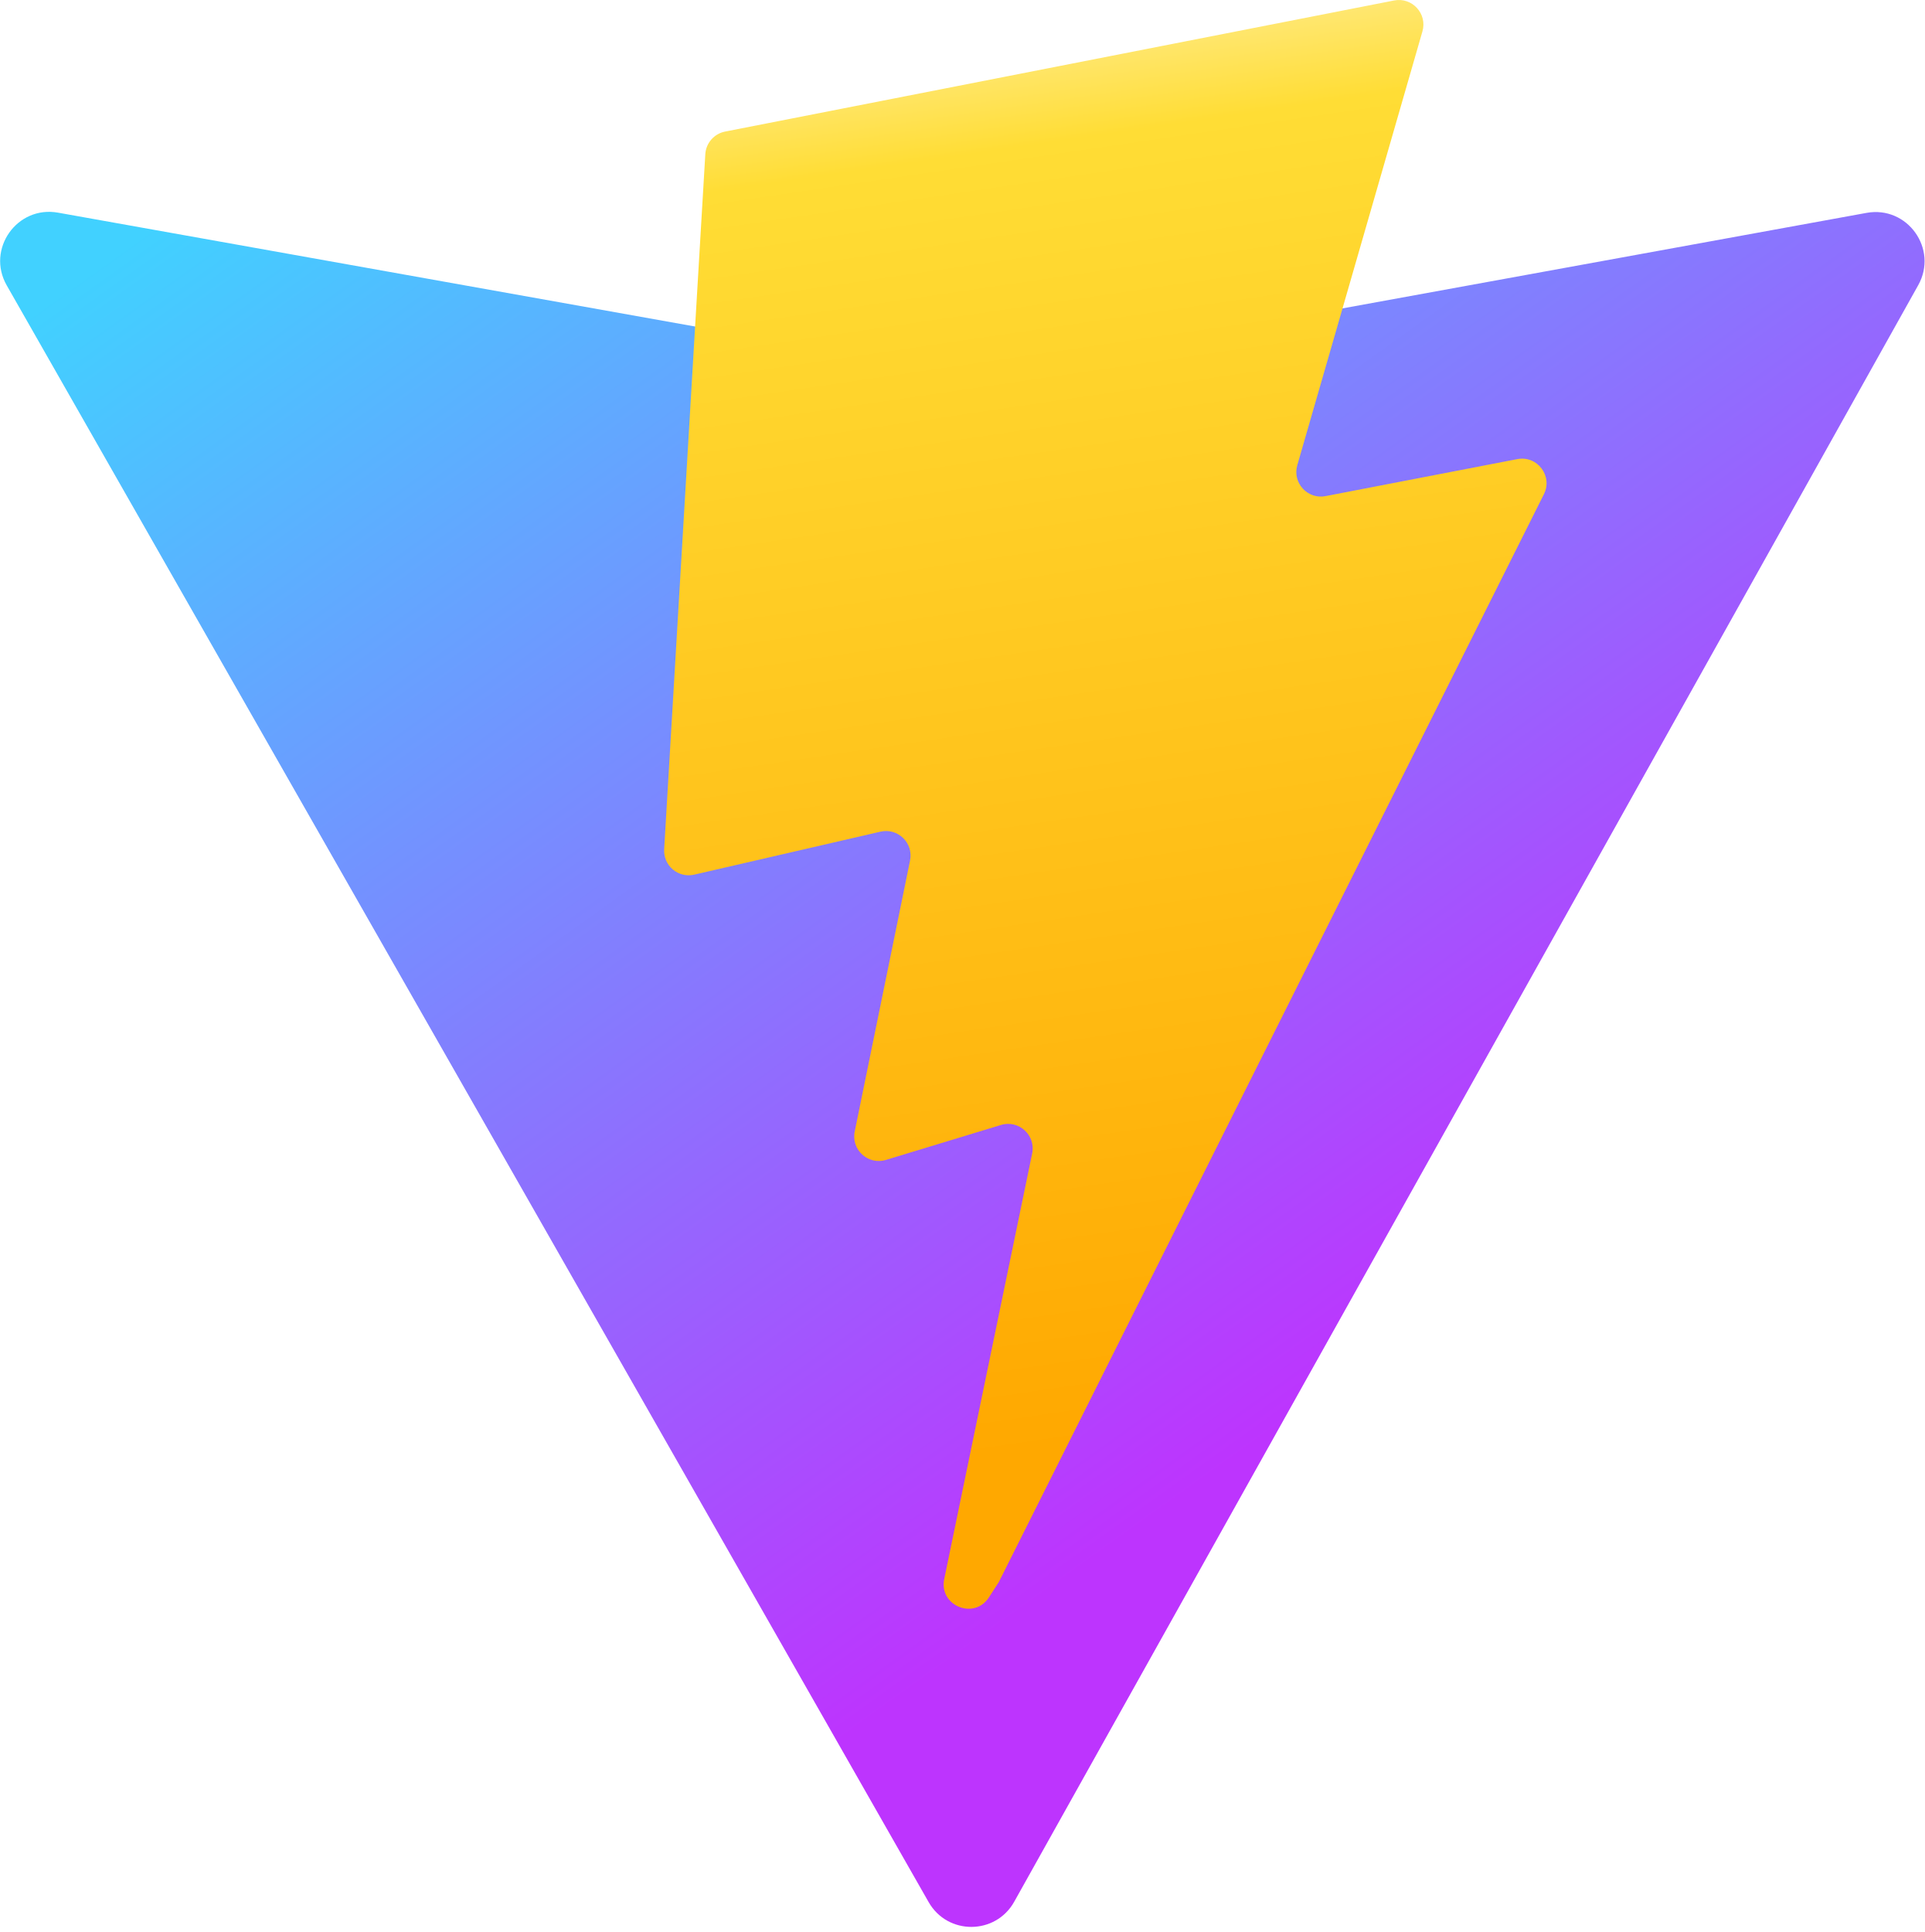
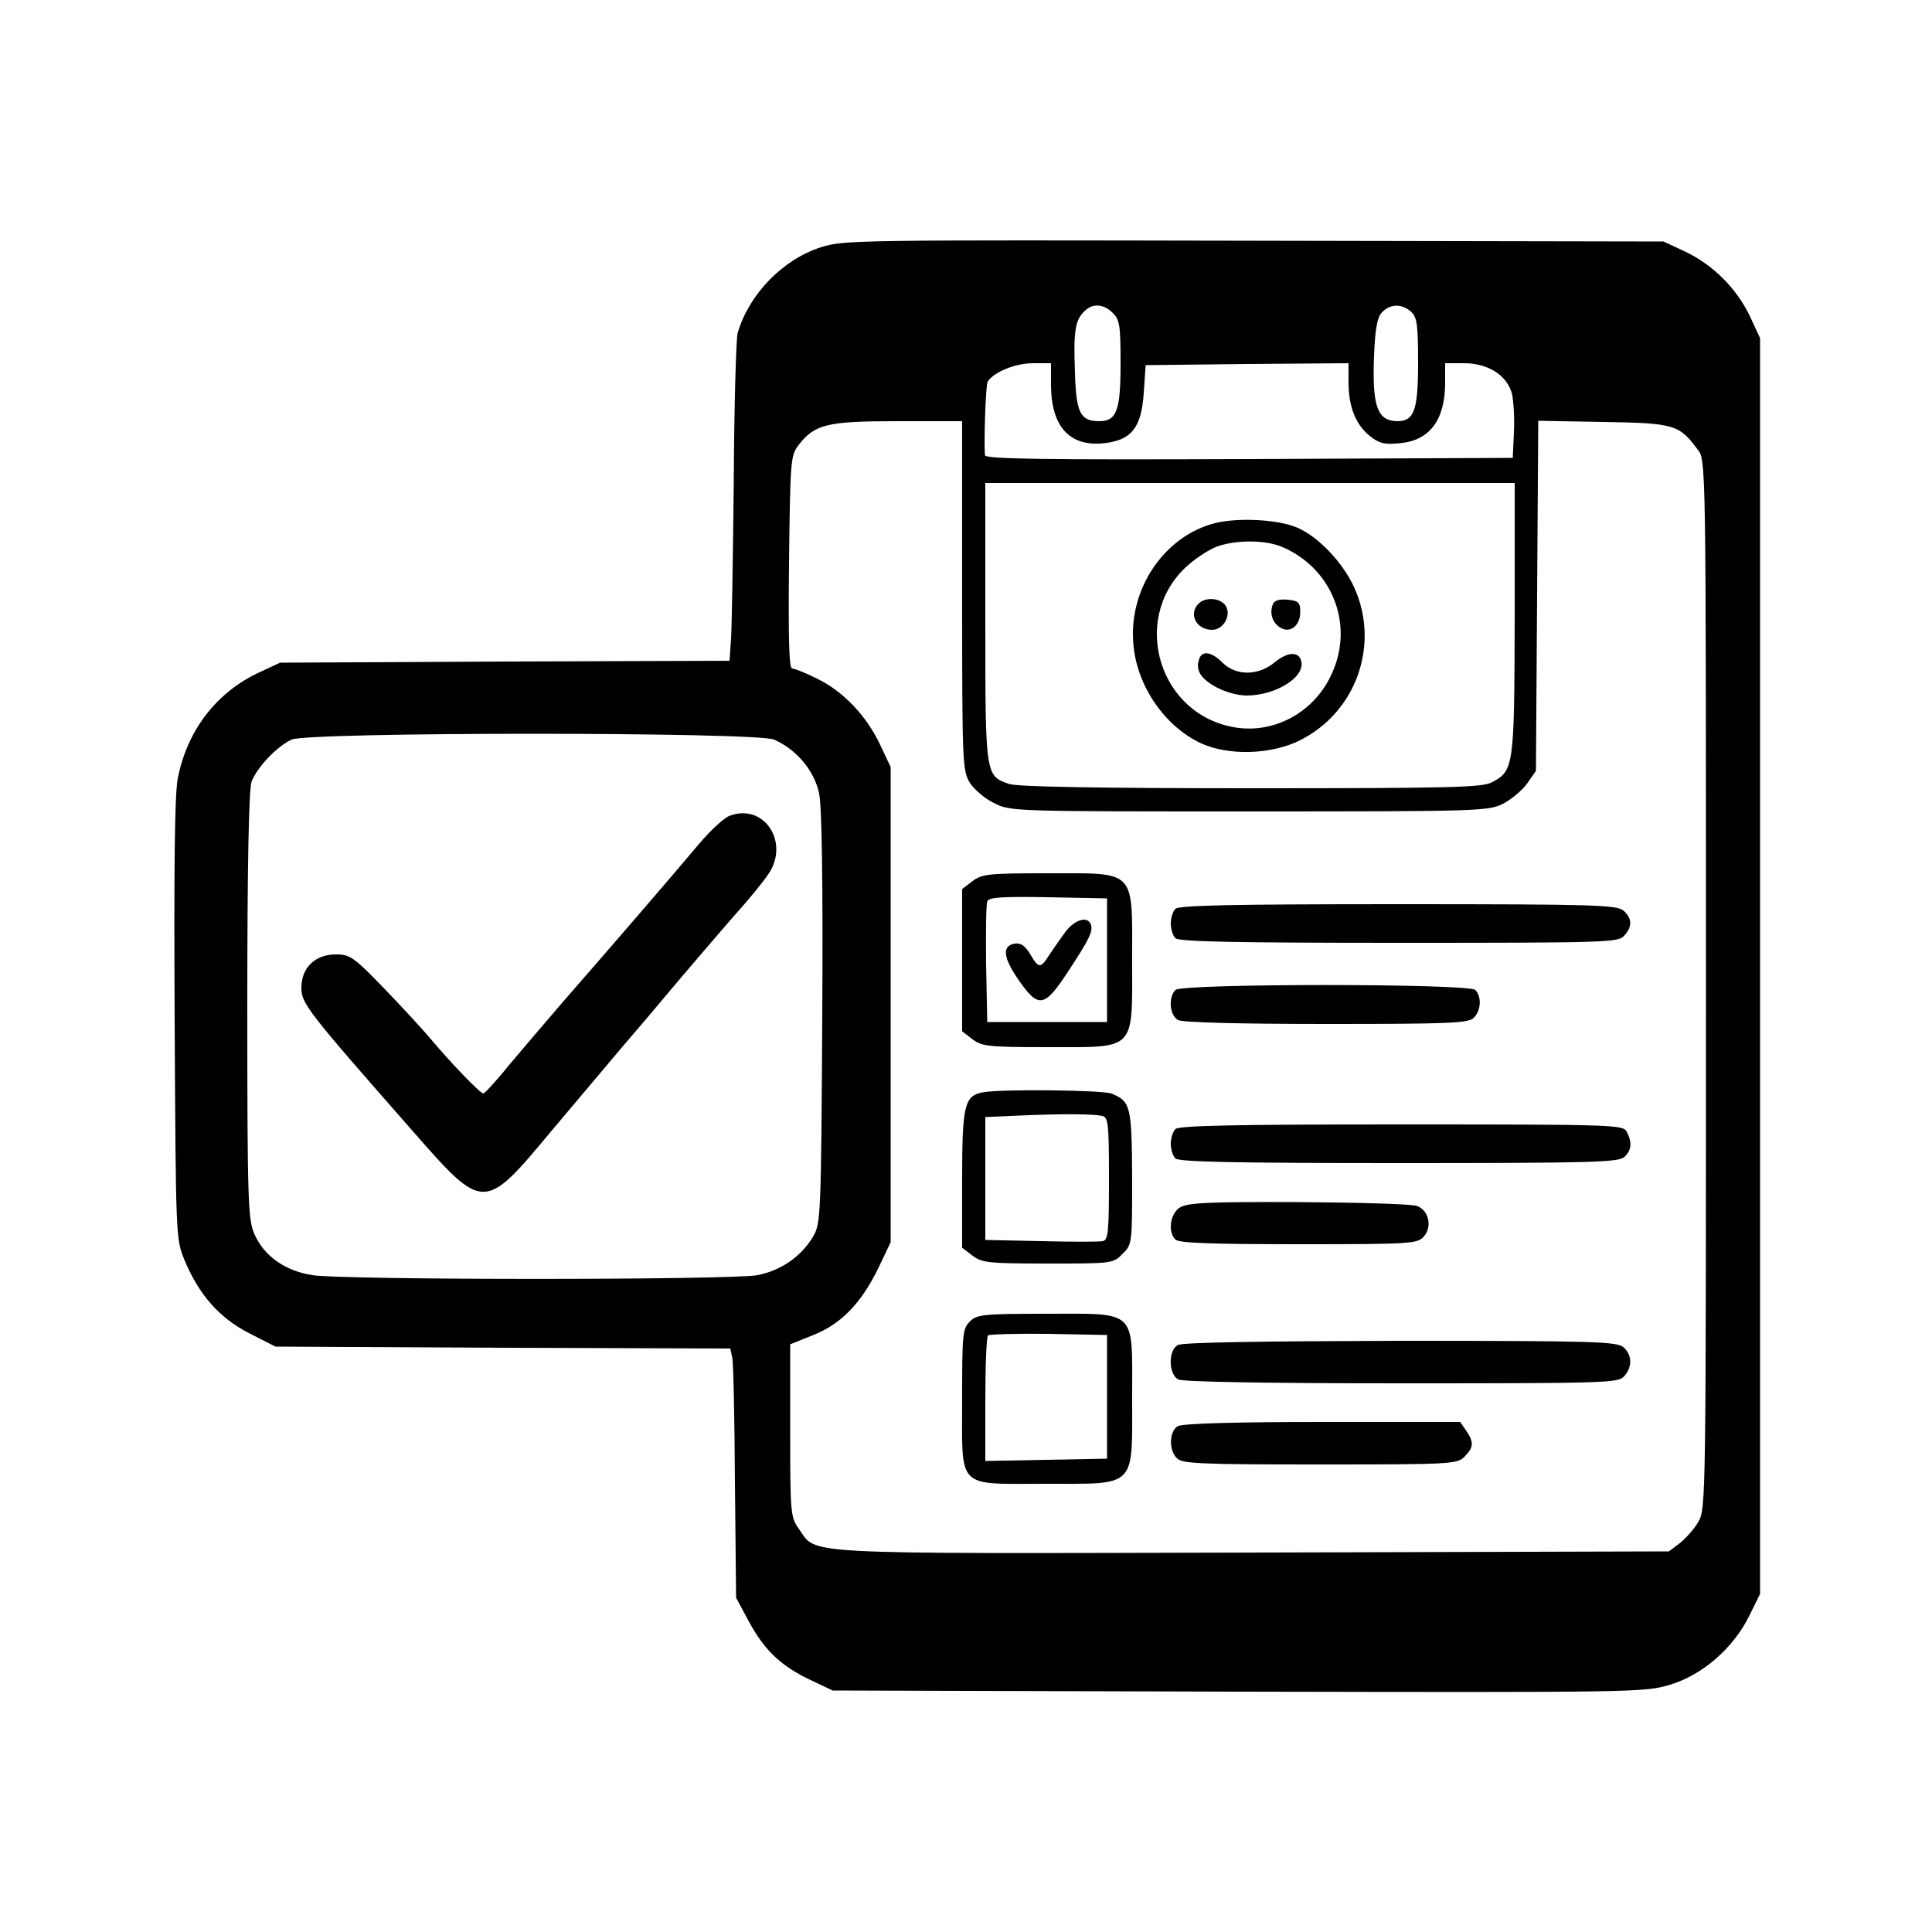
- <svg xmlns="http://www.w3.org/2000/svg" aria-hidden="true" role="img" class="iconify iconify--logos" width="31.88" height="32" preserveAspectRatio="xMidYMid meet" viewBox="0 0 256 257">
-   <defs>
-     <linearGradient id="IconifyId1813088fe1fbc01fb466" x1="-.828%" x2="57.636%" y1="7.652%" y2="78.411%">
-       <stop offset="0%" stop-color="#41D1FF" />
-       <stop offset="100%" stop-color="#BD34FE" />
-     </linearGradient>
-     <linearGradient id="IconifyId1813088fe1fbc01fb467" x1="43.376%" x2="50.316%" y1="2.242%" y2="89.03%">
-       <stop offset="0%" stop-color="#FFEA83" />
-       <stop offset="8.333%" stop-color="#FFDD35" />
-       <stop offset="100%" stop-color="#FFA800" />
-     </linearGradient>
-   </defs>
-   <path fill="url(#IconifyId1813088fe1fbc01fb466)" d="M255.153 37.938L134.897 252.976c-2.483 4.44-8.862 4.466-11.382.048L.875 37.958c-2.746-4.814 1.371-10.646 6.827-9.67l120.385 21.517a6.537 6.537 0 0 0 2.322-.004l117.867-21.483c5.438-.991 9.574 4.796 6.877 9.62Z" />
-   <path fill="url(#IconifyId1813088fe1fbc01fb467)" d="M185.432.063L96.44 17.501a3.268 3.268 0 0 0-2.634 3.014l-5.474 92.456a3.268 3.268 0 0 0 3.997 3.378l24.777-5.718c2.318-.535 4.413 1.507 3.936 3.838l-7.361 36.047c-.495 2.426 1.782 4.5 4.151 3.78l15.304-4.649c2.372-.72 4.652 1.36 4.15 3.788l-11.698 56.621c-.732 3.542 3.979 5.473 5.943 2.437l1.313-2.028l72.516-144.72c1.215-2.423-.88-5.186-3.54-4.672l-25.505 4.922c-2.396.462-4.435-1.77-3.759-4.114l16.646-57.705c.677-2.35-1.37-4.583-3.769-4.113Z" />
+ <svg xmlns="http://www.w3.org/2000/svg" version="1.0" width="500pt" height="500pt" viewBox="0 0 500 500" preserveAspectRatio="xMidYMid meet">
+   <g transform="translate(0,500) scale(0.1,-0.1)" fill="#000000" stroke="none">
+     <path d="M2124 4360 c-99 -32 -186 -122 -215 -222 -4 -16 -9 -187 -10 -381 -2 -193 -5 -378 -7 -409 l-4 -58 -581 -2 -582 -3 -56 -26 c-110 -52 -185 -150 -209 -274 -8 -42 -10 -228 -8 -625 3 -559 3 -566 25 -620 38 -91 90 -150 167 -190 l69 -35 588 -3 589 -2 5 -23 c3 -12 6 -157 7 -322 l3 -300 34 -63 c40 -74 84 -115 161 -151 l55 -26 1050 -3 c1030 -2 1051 -2 1117 18 84 25 164 95 205 178 l28 57 0 1625 0 1625 -26 56 c-34 72 -96 134 -168 168 l-56 26 -1060 2 c-1028 2 -1062 2 -1121 -17z m756 -170 c18 -18 20 -33 20 -132 0 -120 -10 -148 -55 -148 -49 0 -60 21 -63 125 -4 106 0 136 24 159 21 22 50 20 74 -4z m772 3 c15 -14 18 -32 18 -131 0 -124 -10 -152 -54 -152 -52 1 -65 39 -60 170 3 69 8 98 20 111 21 23 52 24 76 2z m-932 -188 c0 -109 48 -162 138 -152 70 8 96 40 102 130 l5 72 263 3 262 2 0 -50 c0 -63 19 -110 56 -139 24 -19 38 -22 77 -18 77 7 117 60 117 157 l0 50 49 0 c62 0 111 -31 124 -79 4 -19 7 -64 5 -100 l-3 -66 -682 -3 c-543 -2 -683 0 -684 10 -3 36 2 182 7 190 15 25 72 48 117 48 l47 0 0 -55z m-230 -546 c0 -437 1 -453 20 -485 12 -18 40 -42 64 -53 41 -21 56 -21 660 -21 595 0 618 1 656 20 21 11 49 34 62 52 l23 33 3 453 3 453 169 -3 c184 -3 196 -7 244 -72 21 -27 21 -30 21 -1384 0 -1339 0 -1357 -20 -1391 -11 -19 -33 -43 -48 -55 l-28 -21 -1080 -3 c-1197 -3 -1123 -6 -1172 62 -21 30 -22 39 -22 254 l0 223 60 24 c73 29 125 84 169 175 l31 65 0 615 0 615 -27 57 c-35 75 -95 138 -162 171 -30 15 -60 27 -66 27 -8 0 -10 78 -8 274 3 258 4 276 23 302 43 56 73 64 257 64 l168 0 0 -451z m1430 -60 c-1 -385 -2 -394 -60 -424 -25 -13 -112 -15 -623 -15 -398 0 -604 4 -625 11 -62 21 -62 21 -62 419 l0 360 685 0 685 0 0 -351z m-1917 -313 c58 -25 105 -81 117 -140 7 -36 10 -225 8 -582 -3 -508 -4 -530 -23 -563 -31 -53 -84 -89 -144 -101 -68 -13 -1075 -13 -1153 0 -70 11 -124 49 -149 105 -17 37 -19 79 -19 592 0 365 4 561 11 580 14 37 66 92 104 109 45 20 1201 20 1248 0z" />
+     <path d="M2516 2719 l-26 -20 0 -184 0 -184 26 -20 c25 -19 40 -21 196 -21 230 0 218 -12 218 225 0 237 12 225 -218 225 -156 0 -171 -2 -196 -21z m349 -204 l0 -160 -155 0 -155 0 -3 150 c-1 82 0 155 3 162 3 11 38 13 157 11 l153 -3 0 -160z" />
+     <path d="M2757 2588 c-13 -18 -32 -45 -42 -60 -22 -35 -27 -35 -49 3 -13 21 -24 29 -39 27 -34 -5 -32 -35 9 -94 52 -75 67 -72 129 23 56 85 64 103 58 121 -9 22 -42 12 -66 -20z" />
+     <path d="M3042 2648 c-7 -7 -12 -24 -12 -38 0 -14 5 -31 12 -38 9 -9 151 -12 578 -12 537 0 568 1 583 18 22 24 21 45 -1 65 -17 15 -72 17 -583 17 -426 0 -568 -3 -577 -12z" />
+     <path d="M3042 2438 c-19 -19 -15 -66 7 -78 13 -6 152 -10 385 -10 318 0 367 2 380 16 19 18 21 55 4 72 -17 17 -759 17 -776 0z" />
+     <path d="M2543 2173 c-47 -9 -53 -34 -53 -224 l0 -178 26 -20 c25 -19 40 -21 196 -21 166 0 169 0 193 25 25 24 25 27 25 197 -1 186 -4 198 -54 218 -26 9 -286 12 -333 3z m310 -61 c15 -4 17 -20 17 -162 0 -139 -2 -159 -16 -162 -9 -2 -81 -2 -160 0 l-144 3 0 159 0 159 88 4 c116 5 193 4 215 -1z" />
+     <path d="M3042 2078 c-7 -7 -12 -24 -12 -38 0 -14 5 -31 12 -38 9 -9 151 -12 579 -12 503 0 569 2 583 16 19 18 20 38 6 65 -10 18 -27 19 -583 19 -432 0 -576 -3 -585 -12z" />
+     <path d="M3052 1874 c-24 -17 -30 -62 -10 -82 9 -9 93 -12 318 -12 292 0 308 1 325 20 22 25 13 68 -18 79 -12 5 -150 9 -307 10 -243 1 -289 -2 -308 -15z" />
+     <path d="M2510 1580 c-19 -19 -20 -33 -20 -200 0 -237 -17 -220 215 -220 238 0 225 -13 225 223 0 231 15 217 -223 217 -164 0 -179 -2 -197 -20z m355 -195 l0 -160 -157 -3 -158 -3 0 159 c0 87 3 162 7 166 4 3 75 5 157 4 l151 -3 0 -160z" />
+     <path d="M3048 1519 c-25 -14 -24 -75 1 -89 13 -6 213 -10 579 -10 529 0 560 1 575 18 22 24 21 55 -1 75 -17 15 -71 17 -578 17 -361 -1 -565 -4 -576 -11z" />
+     <path d="M3048 1309 c-22 -13 -24 -62 -2 -83 13 -14 61 -16 370 -16 341 0 355 1 374 20 24 24 25 38 4 68 l-15 22 -357 0 c-224 0 -364 -4 -374 -11z" />
+     <path d="M3144 3646 c-130 -33 -223 -169 -211 -311 8 -109 81 -215 176 -259 71 -32 179 -29 253 7 147 72 210 247 143 396 -30 66 -94 133 -149 156 -50 21 -153 26 -212 11z m173 -61 c131 -55 189 -202 129 -330 -47 -103 -157 -159 -263 -135 -194 43 -256 294 -104 421 21 18 54 39 72 45 48 17 123 17 166 -1z" />
+     <path d="M3102 3438 c-27 -27 -6 -68 35 -68 31 0 52 42 33 65 -15 18 -51 20 -68 3z" />
+     <path d="M3294 3436 c-9 -23 -1 -48 19 -60 25 -16 52 4 52 40 0 25 -4 29 -33 32 -22 2 -34 -2 -38 -12z" />
+     <path d="M3104 3296 c-11 -29 2 -51 41 -73 23 -13 57 -23 81 -23 74 0 150 46 142 87 -5 28 -35 27 -69 -1 -42 -35 -100 -36 -135 -1 -28 28 -52 32 -60 11z" />
+     <path d="M1889 2889 c-15 -5 -50 -38 -79 -72 -62 -74 -243 -284 -355 -412 -44 -51 -106 -124 -139 -163 -32 -40 -62 -72 -65 -72 -8 0 -83 78 -131 135 -18 22 -73 82 -122 133 -83 86 -92 92 -129 92 -53 0 -89 -34 -89 -86 0 -41 13 -58 287 -370 185 -211 185 -211 360 -1 65 77 150 178 188 223 39 45 104 122 145 171 41 48 104 122 140 163 37 41 76 89 88 107 57 82 -10 185 -99 152z" />
+   </g>
</svg>
